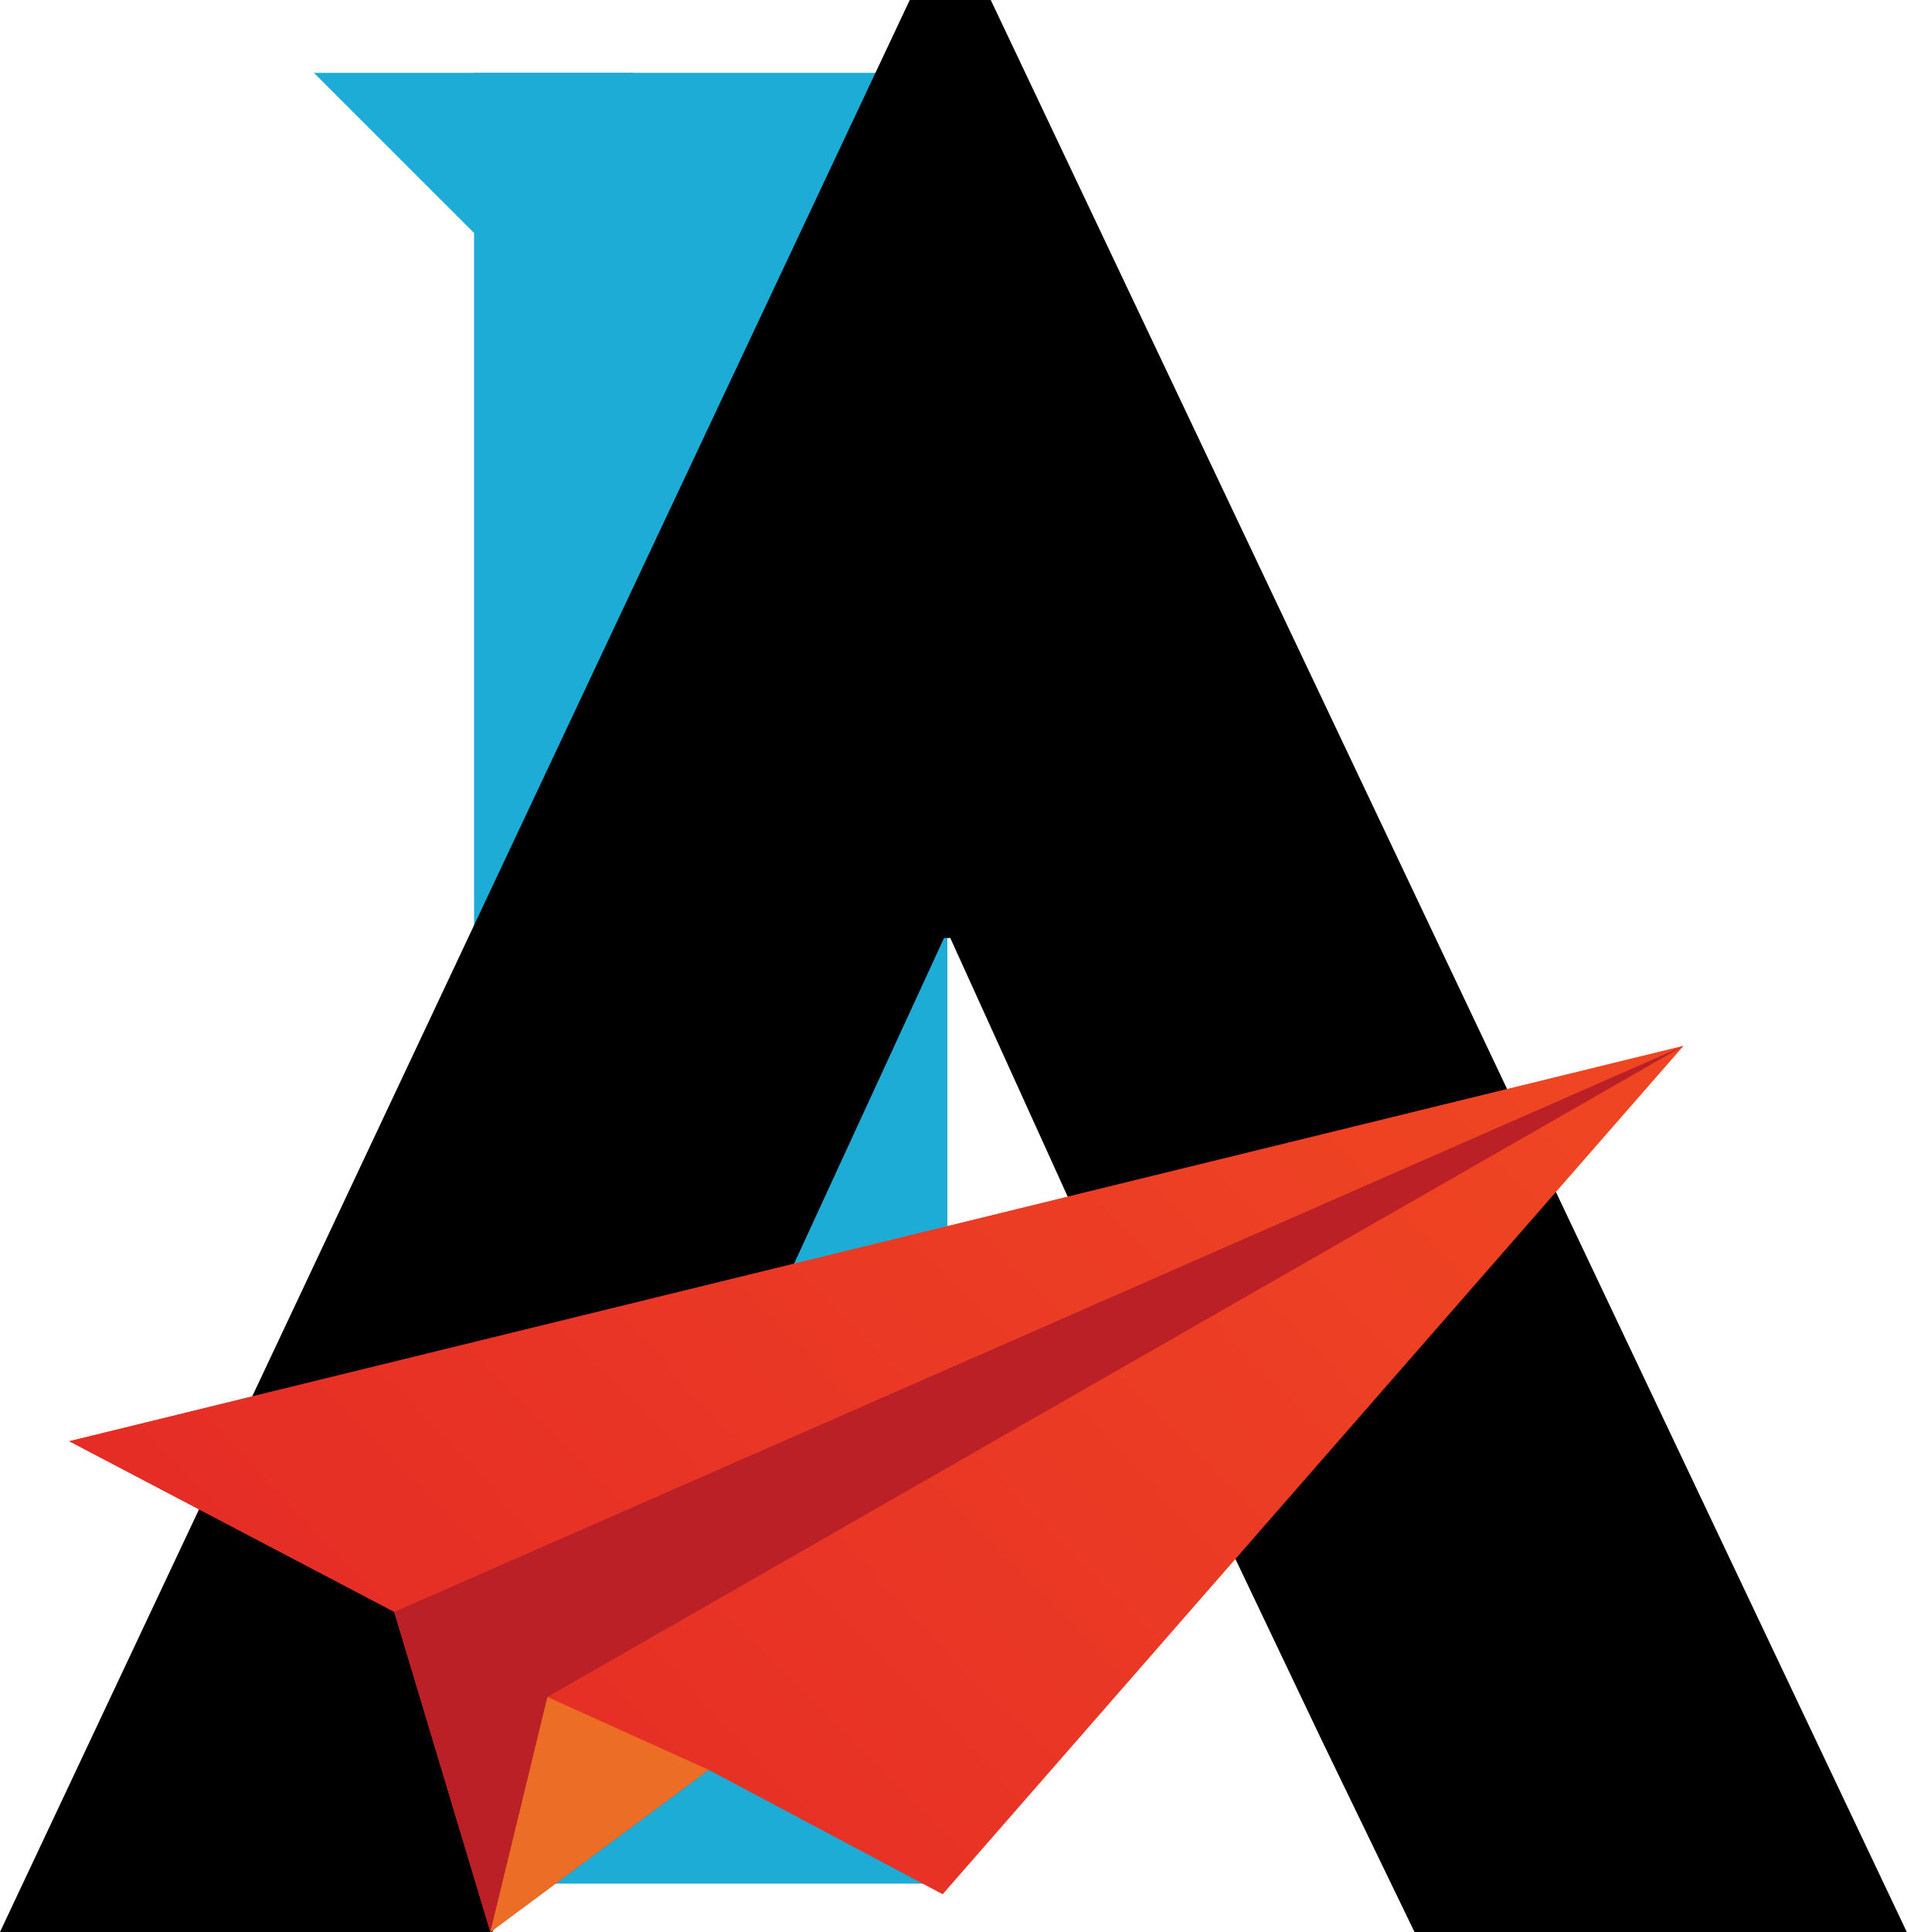
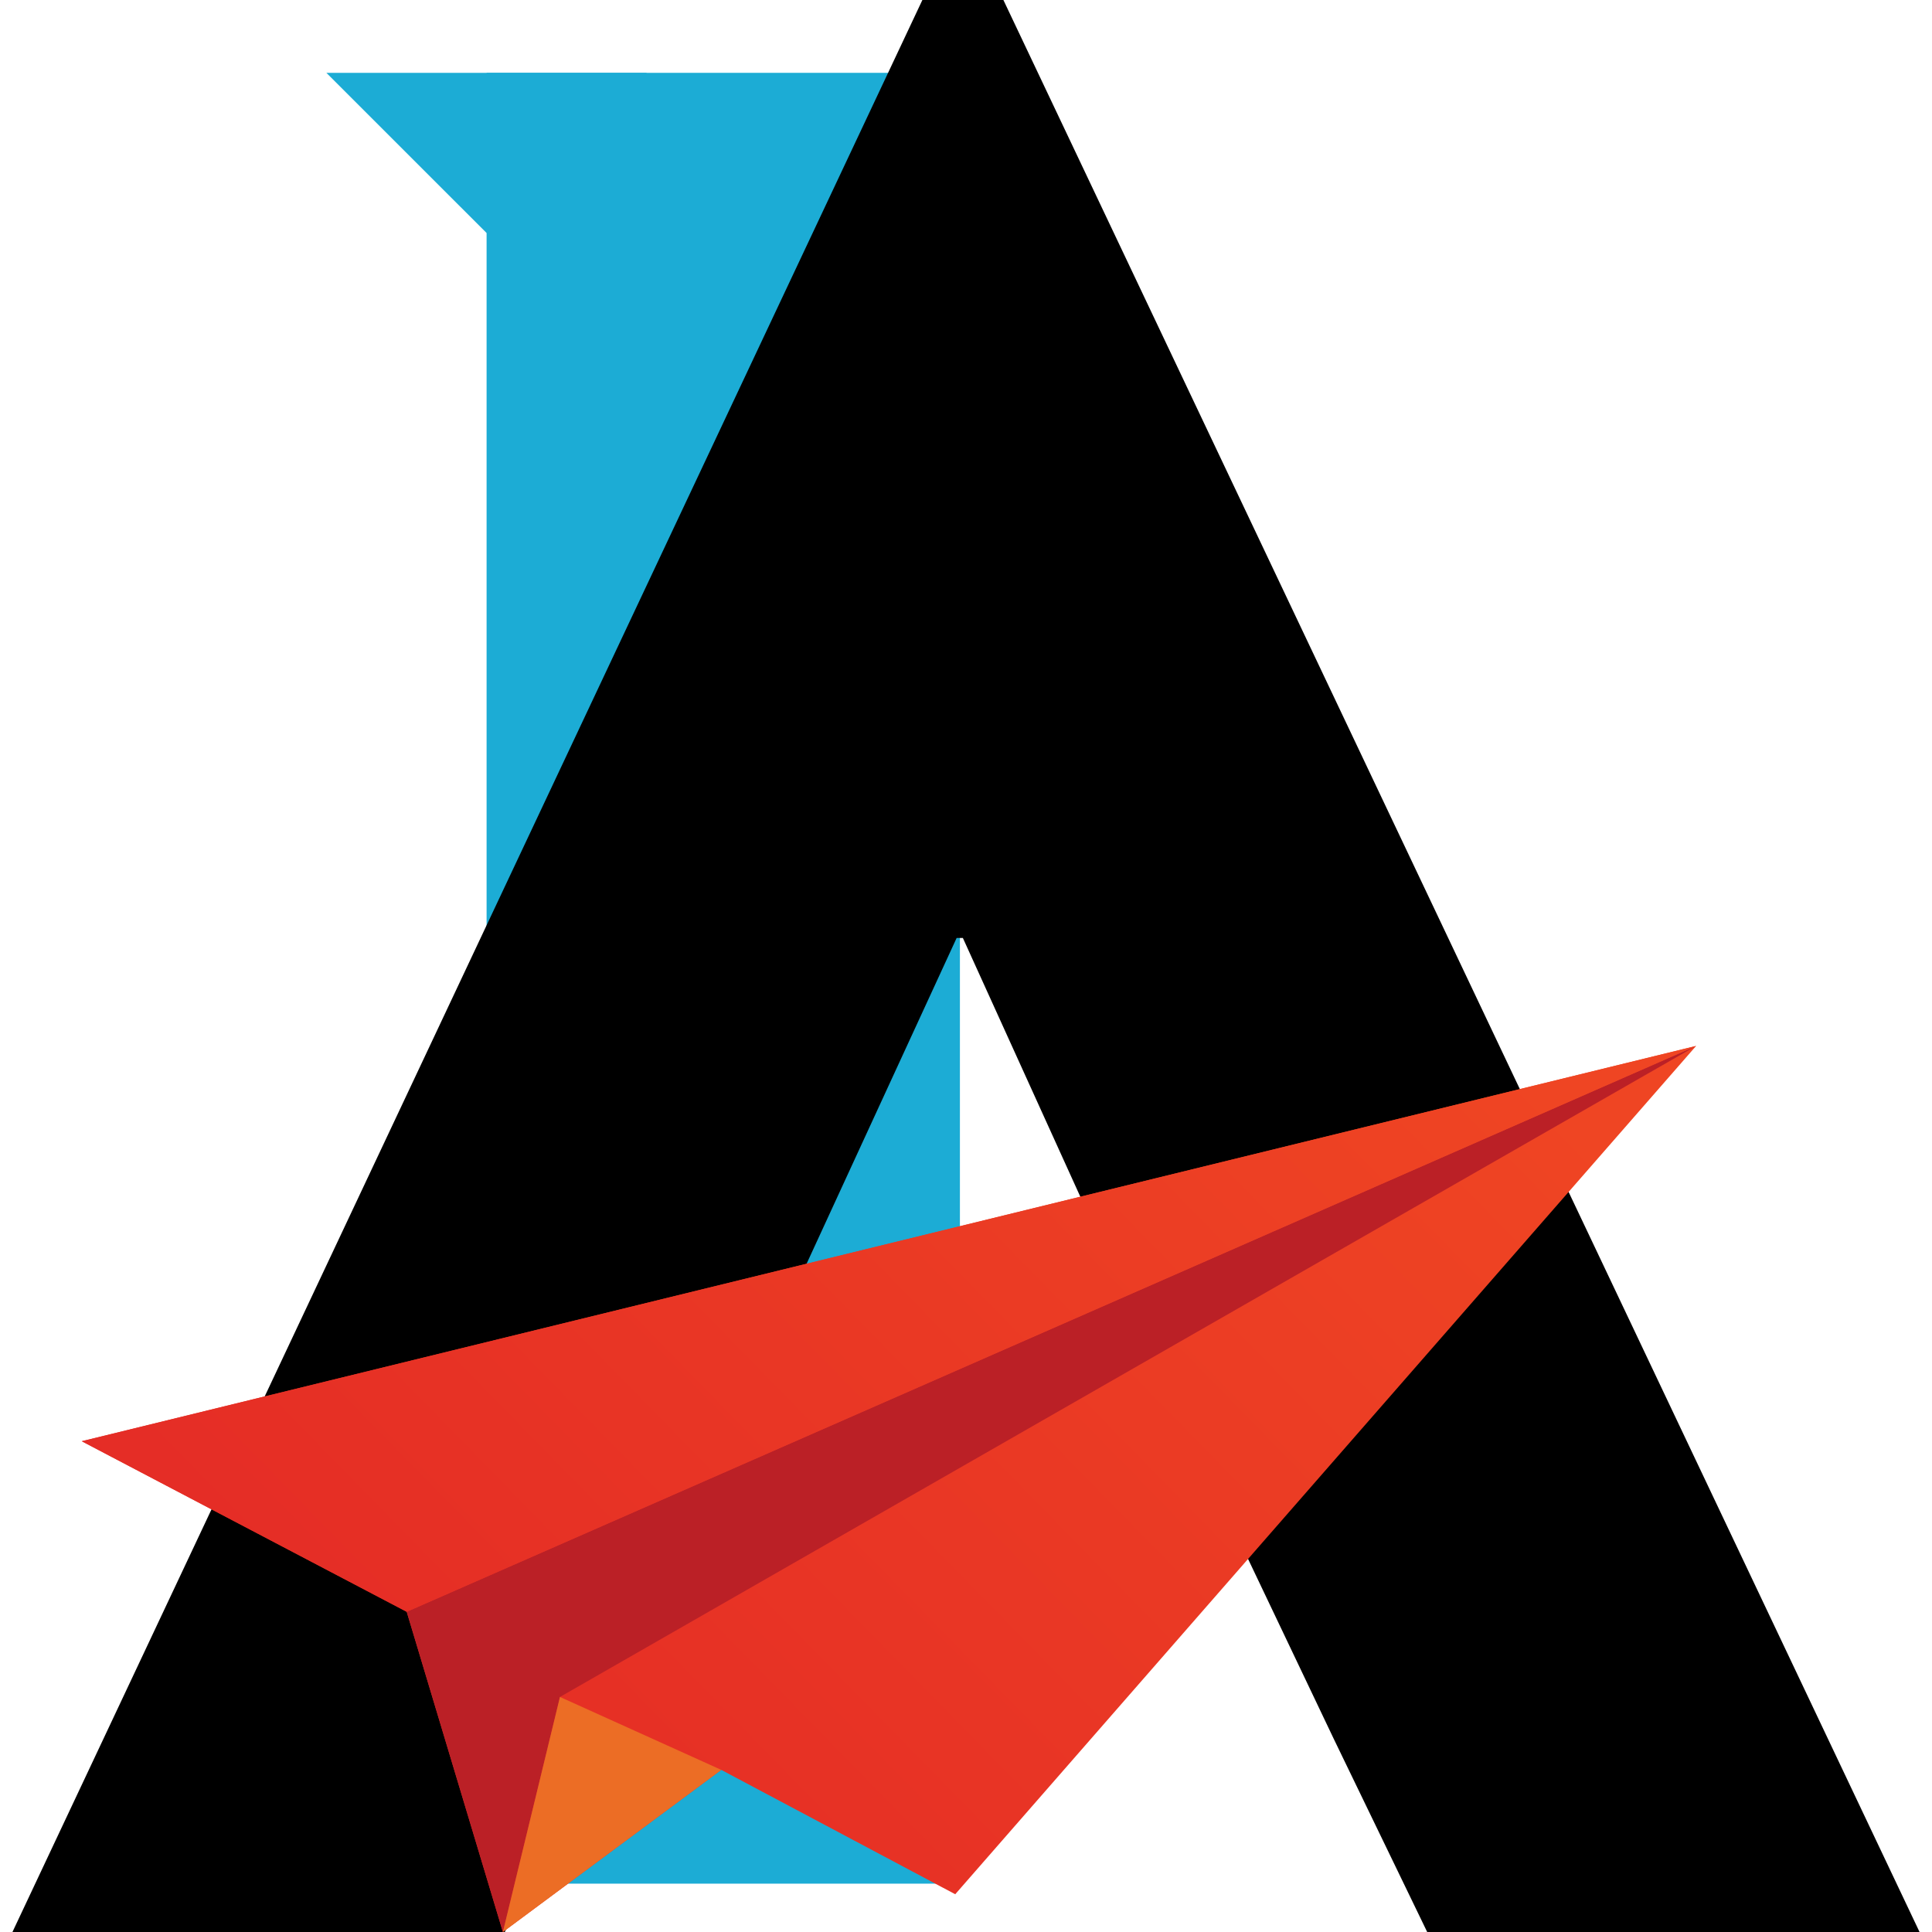
- <svg xmlns="http://www.w3.org/2000/svg" version="1.2" baseProfile="tiny-ps" id="Layer_1" viewBox="0 0 419.71 425.2" overflow="visible" xml:space="preserve">
+ <svg xmlns="http://www.w3.org/2000/svg" version="1.2" baseProfile="tiny-ps" id="Layer_1" viewBox="0 0 425.2 425.2" overflow="visible" xml:space="preserve">
  <g>
-     <path fill="#1CACD5" d="M104.35,16.03h104.17v398.53H104.35V16.03z" />
-     <polygon fill="#1CACD5" points="104.35,51.28 69.09,16.03 139.6,16.03  " />
+     <path fill="#1CACD5" d="M107.09,16.03h104.17v398.53H107.09V16.03z" />
+     <polygon fill="#1CACD5" points="107.09,51.28 71.83,16.03 142.35,16.03  " />
    <g>
-       <path d="M256.49,310.67l-47.32-104.24h-1.37l-48.01,104.24l-31.55,72.01l-19.89,42.52H0L200.25,0h17.83l201.63,425.2H311.35    l-20.57-42.52L256.49,310.67z" />
+       <path d="M259.23,310.67l-47.32-104.24h-1.37l-48.01,104.24l-31.55,72.01L111.1,425.2H2.74L203,0h17.83l201.63,425.2H314.1    l-20.57-42.52L259.23,310.67z" />
      <g>
-         <linearGradient id="SVGID_1_" gradientUnits="userSpaceOnUse" x1="-6.458" y1="482.29" x2="291.206" y2="191.132">
+         <linearGradient id="SVGID_1_" gradientUnits="userSpaceOnUse" x1="-3.715" y1="482.29" x2="293.95" y2="191.132">
          <stop offset="0" style="stop-color:#E02127" />
          <stop offset="1" style="stop-color:#EF4523" />
        </linearGradient>
-         <polygon fill="url(#SVGID_1_)" points="107.94,425.2 156,389.52 207.49,416.89 370.55,230.19 15.25,317.19 86.77,354.73    " />
-         <polygon fill="#BB2026" points="370.55,230.19 86.77,354.73 107.94,425.2 120.5,373.47    " />
-         <polygon fill="#EC6D25" points="156,389.52 120.5,373.47 107.94,425.2    " />
-         <linearGradient id="SVGID_00000080923576720142052450000010903670333811154584_" gradientUnits="userSpaceOnUse" x1="-13.256" y1="475.34" x2="284.408" y2="184.182">
+         <polygon fill="url(#SVGID_1_)" points="110.68,425.2 158.74,389.52 210.23,416.89 373.29,230.19 17.99,317.19 89.51,354.73         " />
+         <polygon fill="#BB2026" points="373.29,230.19 89.51,354.73 110.68,425.2 123.24,373.47    " />
+         <polygon fill="#EC6D25" points="158.74,389.52 123.24,373.47 110.68,425.2    " />
+         <linearGradient id="SVGID_00000124152489879700313620000015100795659392637592_" gradientUnits="userSpaceOnUse" x1="-10.513" y1="475.34" x2="287.151" y2="184.182">
          <stop offset="0" style="stop-color:#E02127" />
          <stop offset="1" style="stop-color:#EF4523" />
        </linearGradient>
-         <polygon fill="url(#SVGID_00000080923576720142052450000010903670333811154584_)" points="370.55,230.19 15.25,317.19      86.77,354.73    " />
+         <polygon fill="url(#SVGID_00000124152489879700313620000015100795659392637592_)" points="373.29,230.19 17.99,317.19      89.51,354.73    " />
      </g>
    </g>
  </g>
</svg>
